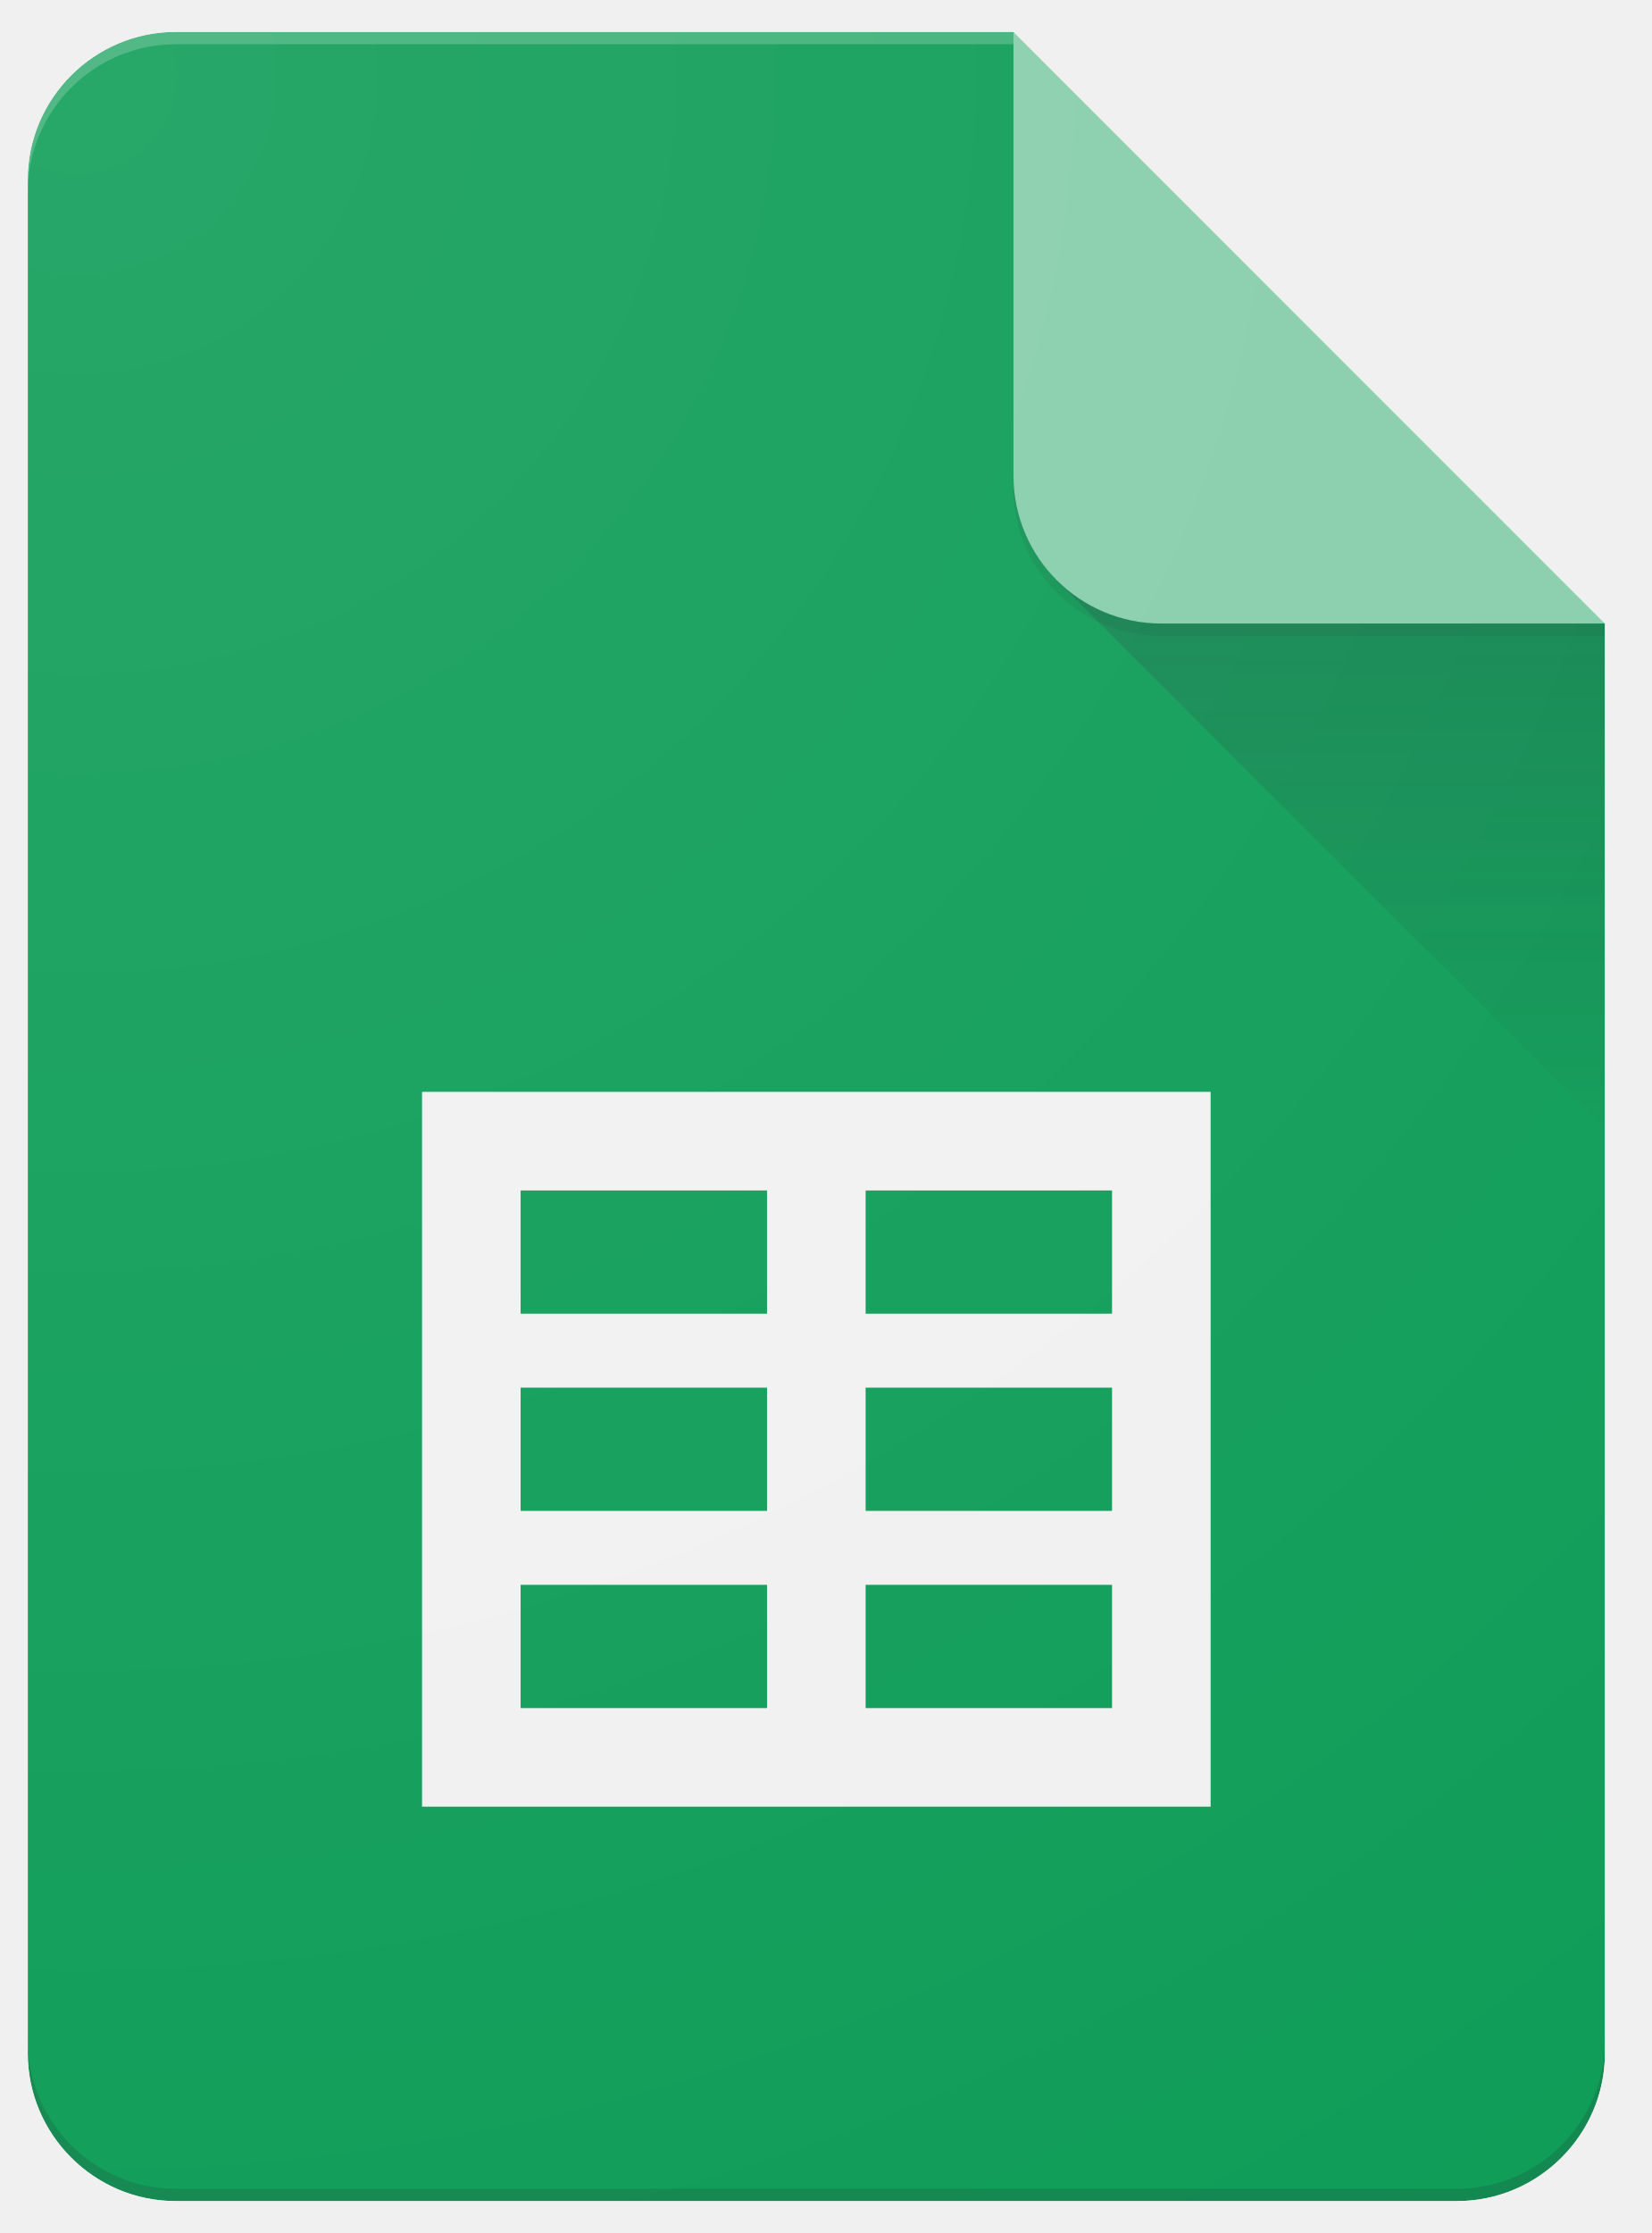
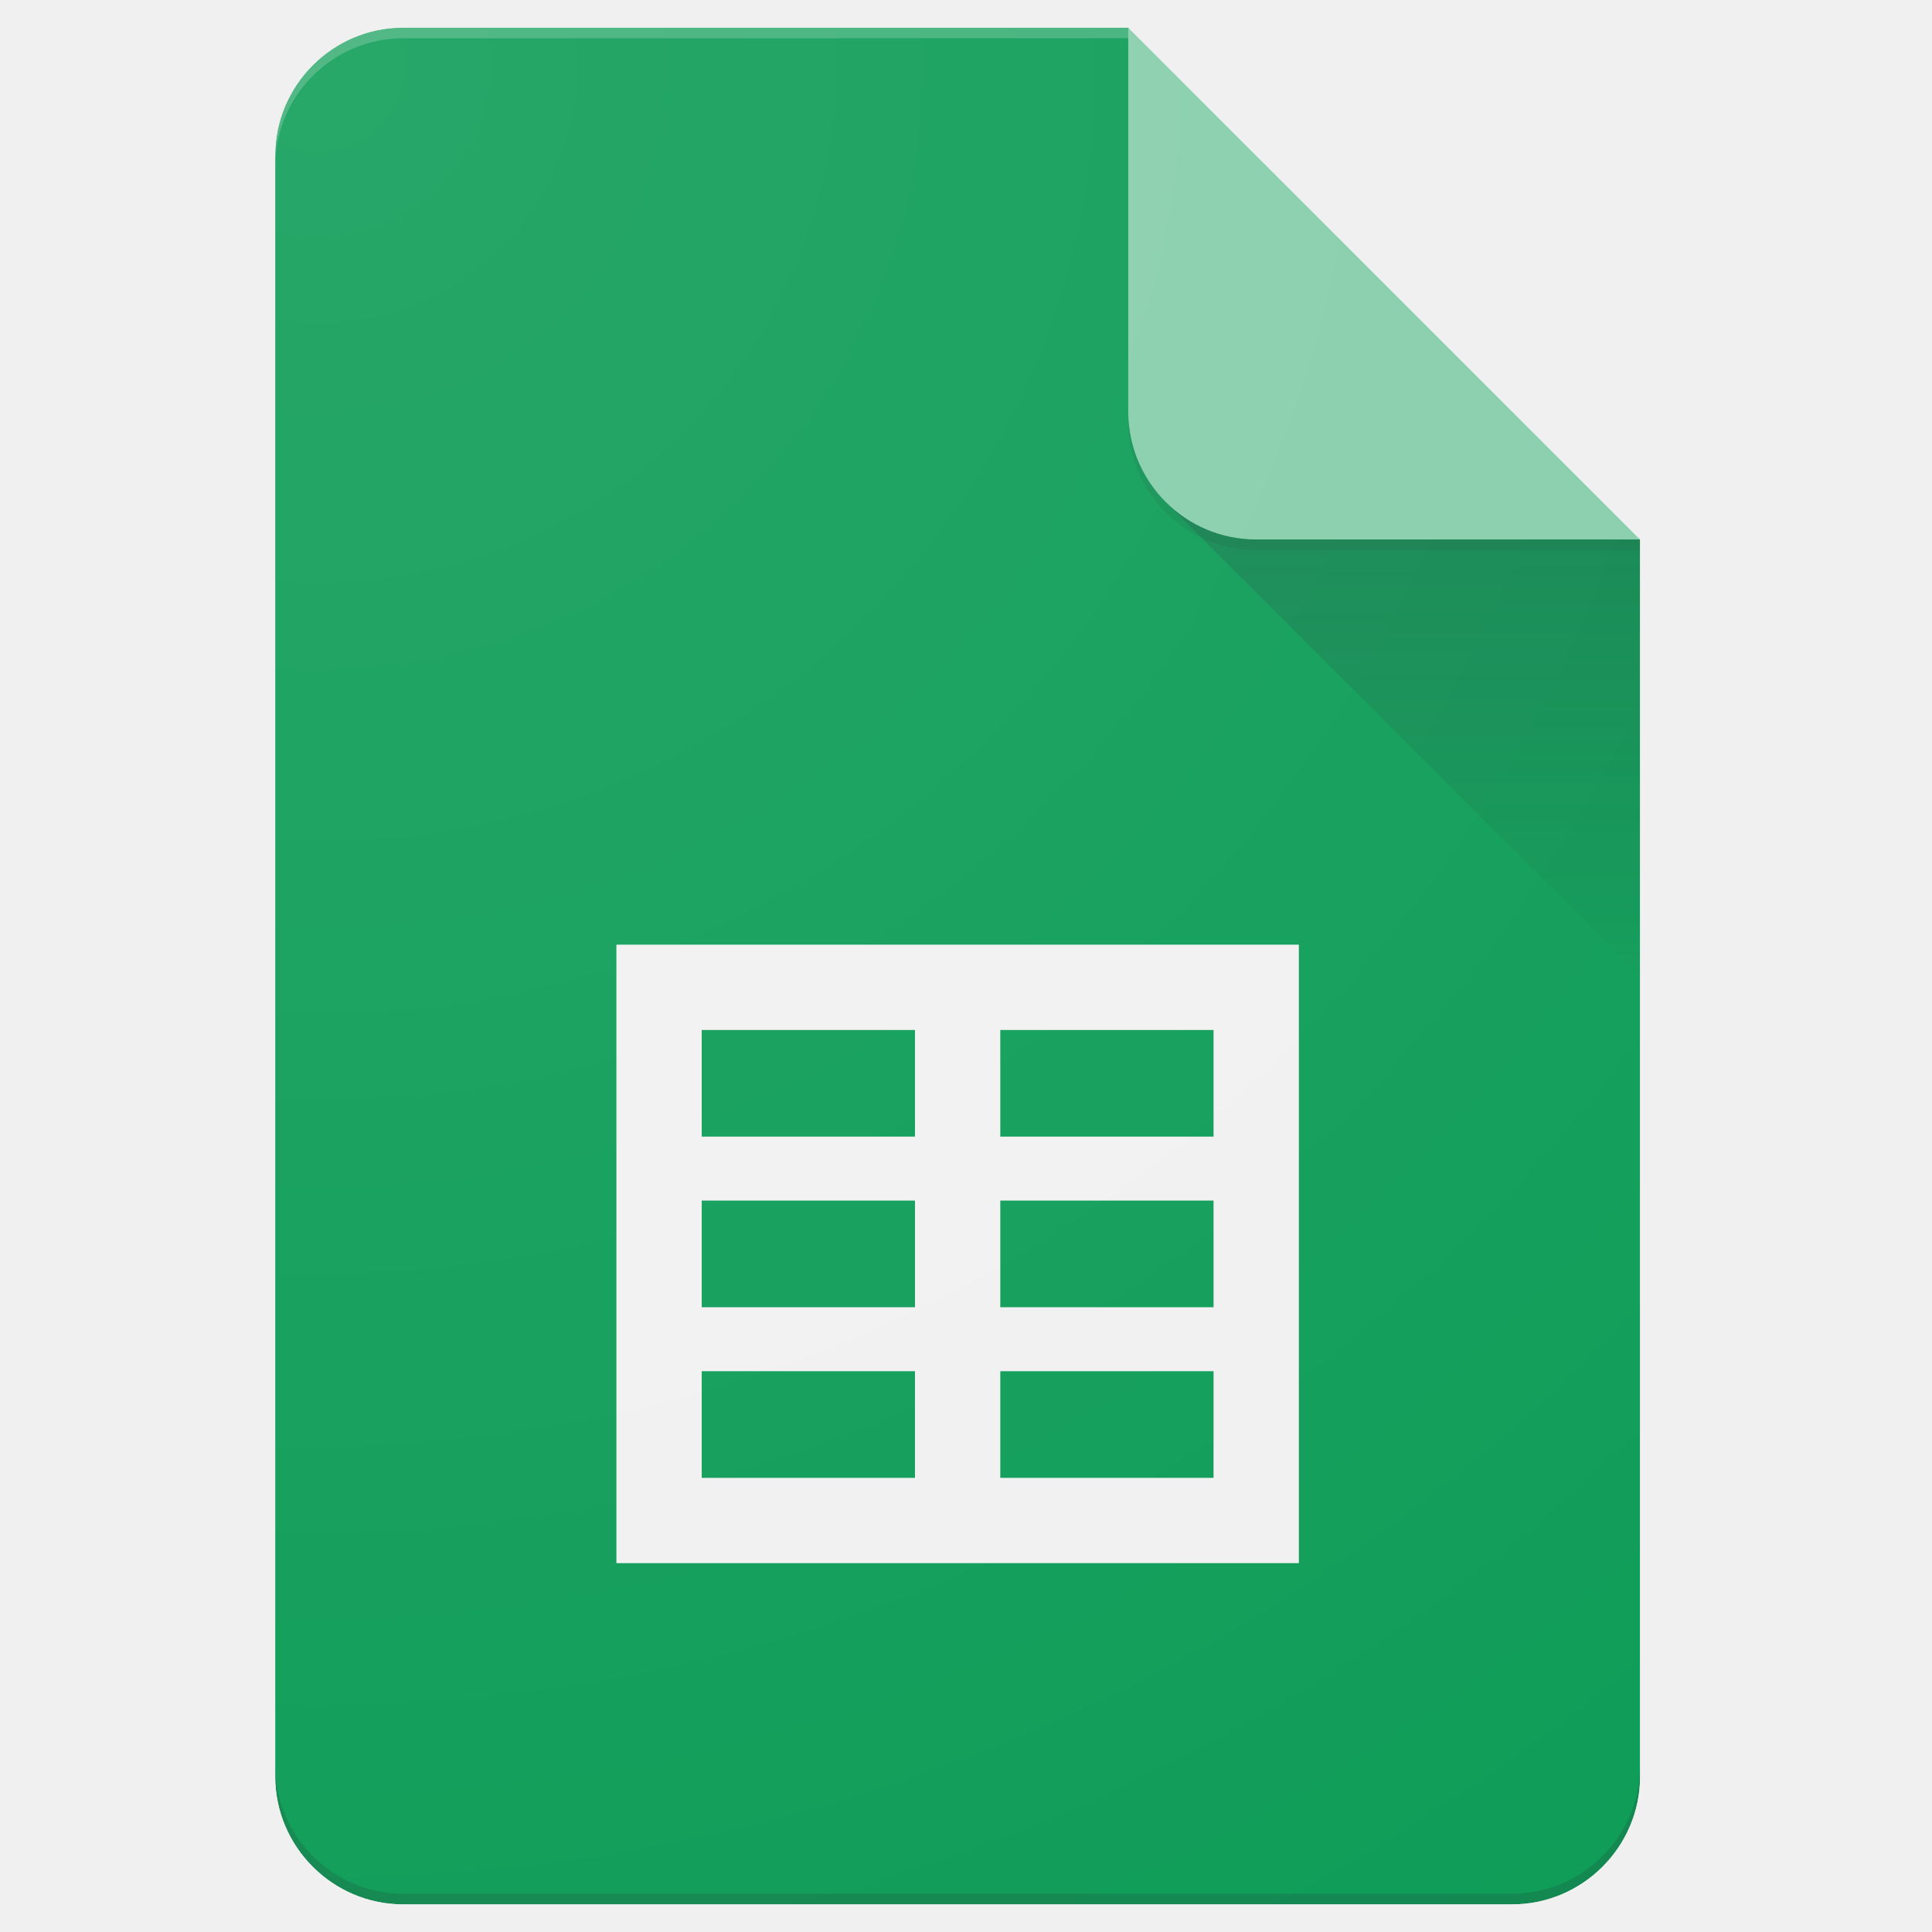
- <svg xmlns="http://www.w3.org/2000/svg" viewBox="0 0 74 100" fill="none" role="img" aria-label="Google Sheets">
+ <svg xmlns="http://www.w3.org/2000/svg" width="48" height="48" viewBox="0 0 74 100" fill="none" role="img" aria-label="Google Sheets">
  <mask id="l_R_0_mask0_1_52" style="mask-type:alpha" maskUnits="userSpaceOnUse" x="1" y="1">
    <path d="M45.398 1.43H7.867C4.224 1.43 1.244 4.411 1.244 8.053V91.947C1.244 95.589 4.224 98.57 7.867 98.57H65.267C68.91 98.57 71.891 95.589 71.891 91.947V27.923L45.398 1.43Z" fill="white" />
  </mask>
  <g mask="url(#l_R_0_mask0_1_52)">
    <path d="M45.398 1.43H7.867C4.224 1.43 1.244 4.411 1.244 8.053V91.947C1.244 95.589 4.224 98.57 7.867 98.57H65.267C68.91 98.57 71.891 95.589 71.891 91.947V27.923L56.437 16.884L45.398 1.43Z" fill="#0F9D58" />
  </g>
  <mask id="l_R_0_mask1_1_52" style="mask-type:alpha" maskUnits="userSpaceOnUse" x="1" y="1">
    <path d="M45.398 1.43H7.867C4.224 1.43 1.244 4.411 1.244 8.053V91.947C1.244 95.589 4.224 98.57 7.867 98.57H65.267C68.91 98.57 71.891 95.589 71.891 91.947V27.923L45.398 1.43Z" fill="white" />
  </mask>
  <g mask="url(#l_R_0_mask1_1_52)">
    <path d="M18.905 48.896V80.908H54.229V48.896H18.905ZM34.359 76.493H23.321V70.973H34.359V76.493ZM34.359 67.662H23.321V62.142H34.359V67.662ZM34.359 58.831H23.321V53.312H34.359V58.831ZM49.813 76.493H38.775V70.973H49.813V76.493ZM49.813 67.662H38.775V62.142H49.813V67.662ZM49.813 58.831H38.775V53.312H49.813V58.831Z" fill="#F1F1F1" />
  </g>
  <mask id="l_R_0_mask2_1_52" style="mask-type:alpha" maskUnits="userSpaceOnUse" x="1" y="1">
    <path d="M45.398 1.43H7.867C4.224 1.43 1.244 4.411 1.244 8.053V91.947C1.244 95.589 4.224 98.57 7.867 98.57H65.267C68.91 98.57 71.891 95.589 71.891 91.947V27.923L45.398 1.43Z" fill="white" />
  </mask>
  <g mask="url(#l_R_0_mask2_1_52)">
    <path d="M47.335 25.986L71.891 50.535V27.923L47.335 25.986Z" fill="url(#l_R_0_paint0_linear_1_52)" />
  </g>
  <mask id="l_R_0_mask3_1_52" style="mask-type:alpha" maskUnits="userSpaceOnUse" x="1" y="1">
    <path d="M45.398 1.43H7.867C4.224 1.43 1.244 4.411 1.244 8.053V91.947C1.244 95.589 4.224 98.57 7.867 98.57H65.267C68.91 98.57 71.891 95.589 71.891 91.947V27.923L45.398 1.43Z" fill="white" />
  </mask>
  <g mask="url(#l_R_0_mask3_1_52)">
    <path d="M45.398 1.43V21.3C45.398 24.959 48.362 27.923 52.021 27.923H71.891L45.398 1.43Z" fill="#87CEAC" />
  </g>
  <mask id="l_R_0_mask4_1_52" style="mask-type:alpha" maskUnits="userSpaceOnUse" x="1" y="1">
    <path d="M45.398 1.43H7.867C4.224 1.43 1.244 4.411 1.244 8.053V91.947C1.244 95.589 4.224 98.57 7.867 98.57H65.267C68.91 98.57 71.891 95.589 71.891 91.947V27.923L45.398 1.43Z" fill="white" />
  </mask>
  <g mask="url(#l_R_0_mask4_1_52)">
    <path d="M7.867 1.43C4.224 1.43 1.244 4.411 1.244 8.053V8.605C1.244 4.963 4.224 1.982 7.867 1.982H45.398V1.43H7.867Z" fill="white" fill-opacity="0.2" />
  </g>
  <mask id="l_R_0_mask5_1_52" style="mask-type:alpha" maskUnits="userSpaceOnUse" x="1" y="1">
    <path d="M45.398 1.43H7.867C4.224 1.43 1.244 4.411 1.244 8.053V91.947C1.244 95.589 4.224 98.57 7.867 98.57H65.267C68.91 98.57 71.891 95.589 71.891 91.947V27.923L45.398 1.43Z" fill="white" />
  </mask>
  <g mask="url(#l_R_0_mask5_1_52)">
    <path d="M65.267 98.018H7.867C4.224 98.018 1.244 95.037 1.244 91.395V91.947C1.244 95.589 4.224 98.57 7.867 98.57H65.267C68.91 98.57 71.891 95.589 71.891 91.947V91.395C71.891 95.037 68.91 98.018 65.267 98.018Z" fill="#263238" fill-opacity="0.2" />
  </g>
  <mask id="l_R_0_mask6_1_52" style="mask-type:alpha" maskUnits="userSpaceOnUse" x="1" y="1">
    <path d="M45.398 1.43H7.867C4.224 1.43 1.244 4.411 1.244 8.053V91.947C1.244 95.589 4.224 98.57 7.867 98.57H65.267C68.91 98.57 71.891 95.589 71.891 91.947V27.923L45.398 1.43Z" fill="white" />
  </mask>
  <g mask="url(#l_R_0_mask6_1_52)">
    <path d="M52.021 27.923C48.362 27.923 45.398 24.959 45.398 21.3V21.852C45.398 25.511 48.362 28.475 52.021 28.475H71.891V27.923H52.021Z" fill="#263238" fill-opacity="0.1" />
  </g>
  <path d="M45.398 1.43H7.867C4.224 1.43 1.244 4.411 1.244 8.053V91.947C1.244 95.589 4.224 98.57 7.867 98.57H65.267C68.91 98.57 71.891 95.589 71.891 91.947V27.923L45.398 1.43Z" fill="url(#l_R_0_paint1_radial_1_52)" />
  <defs>
    <linearGradient id="l_R_0_paint0_linear_1_52" x1="59.614" y1="28.093" x2="59.614" y2="50.539" gradientUnits="userSpaceOnUse">
      <stop stop-color="#263238" stop-opacity="0.2" />
      <stop offset="1" stop-color="#263238" stop-opacity="0.02" />
    </linearGradient>
    <radialGradient id="l_R_0_paint1_radial_1_52" cx="0" cy="0" r="1" gradientUnits="userSpaceOnUse" gradientTransform="translate(3.48187 3.36121) scale(113.917)">
      <stop stop-color="white" stop-opacity="0.1" />
      <stop offset="1" stop-color="white" stop-opacity="0" />
    </radialGradient>
  </defs>
</svg>
